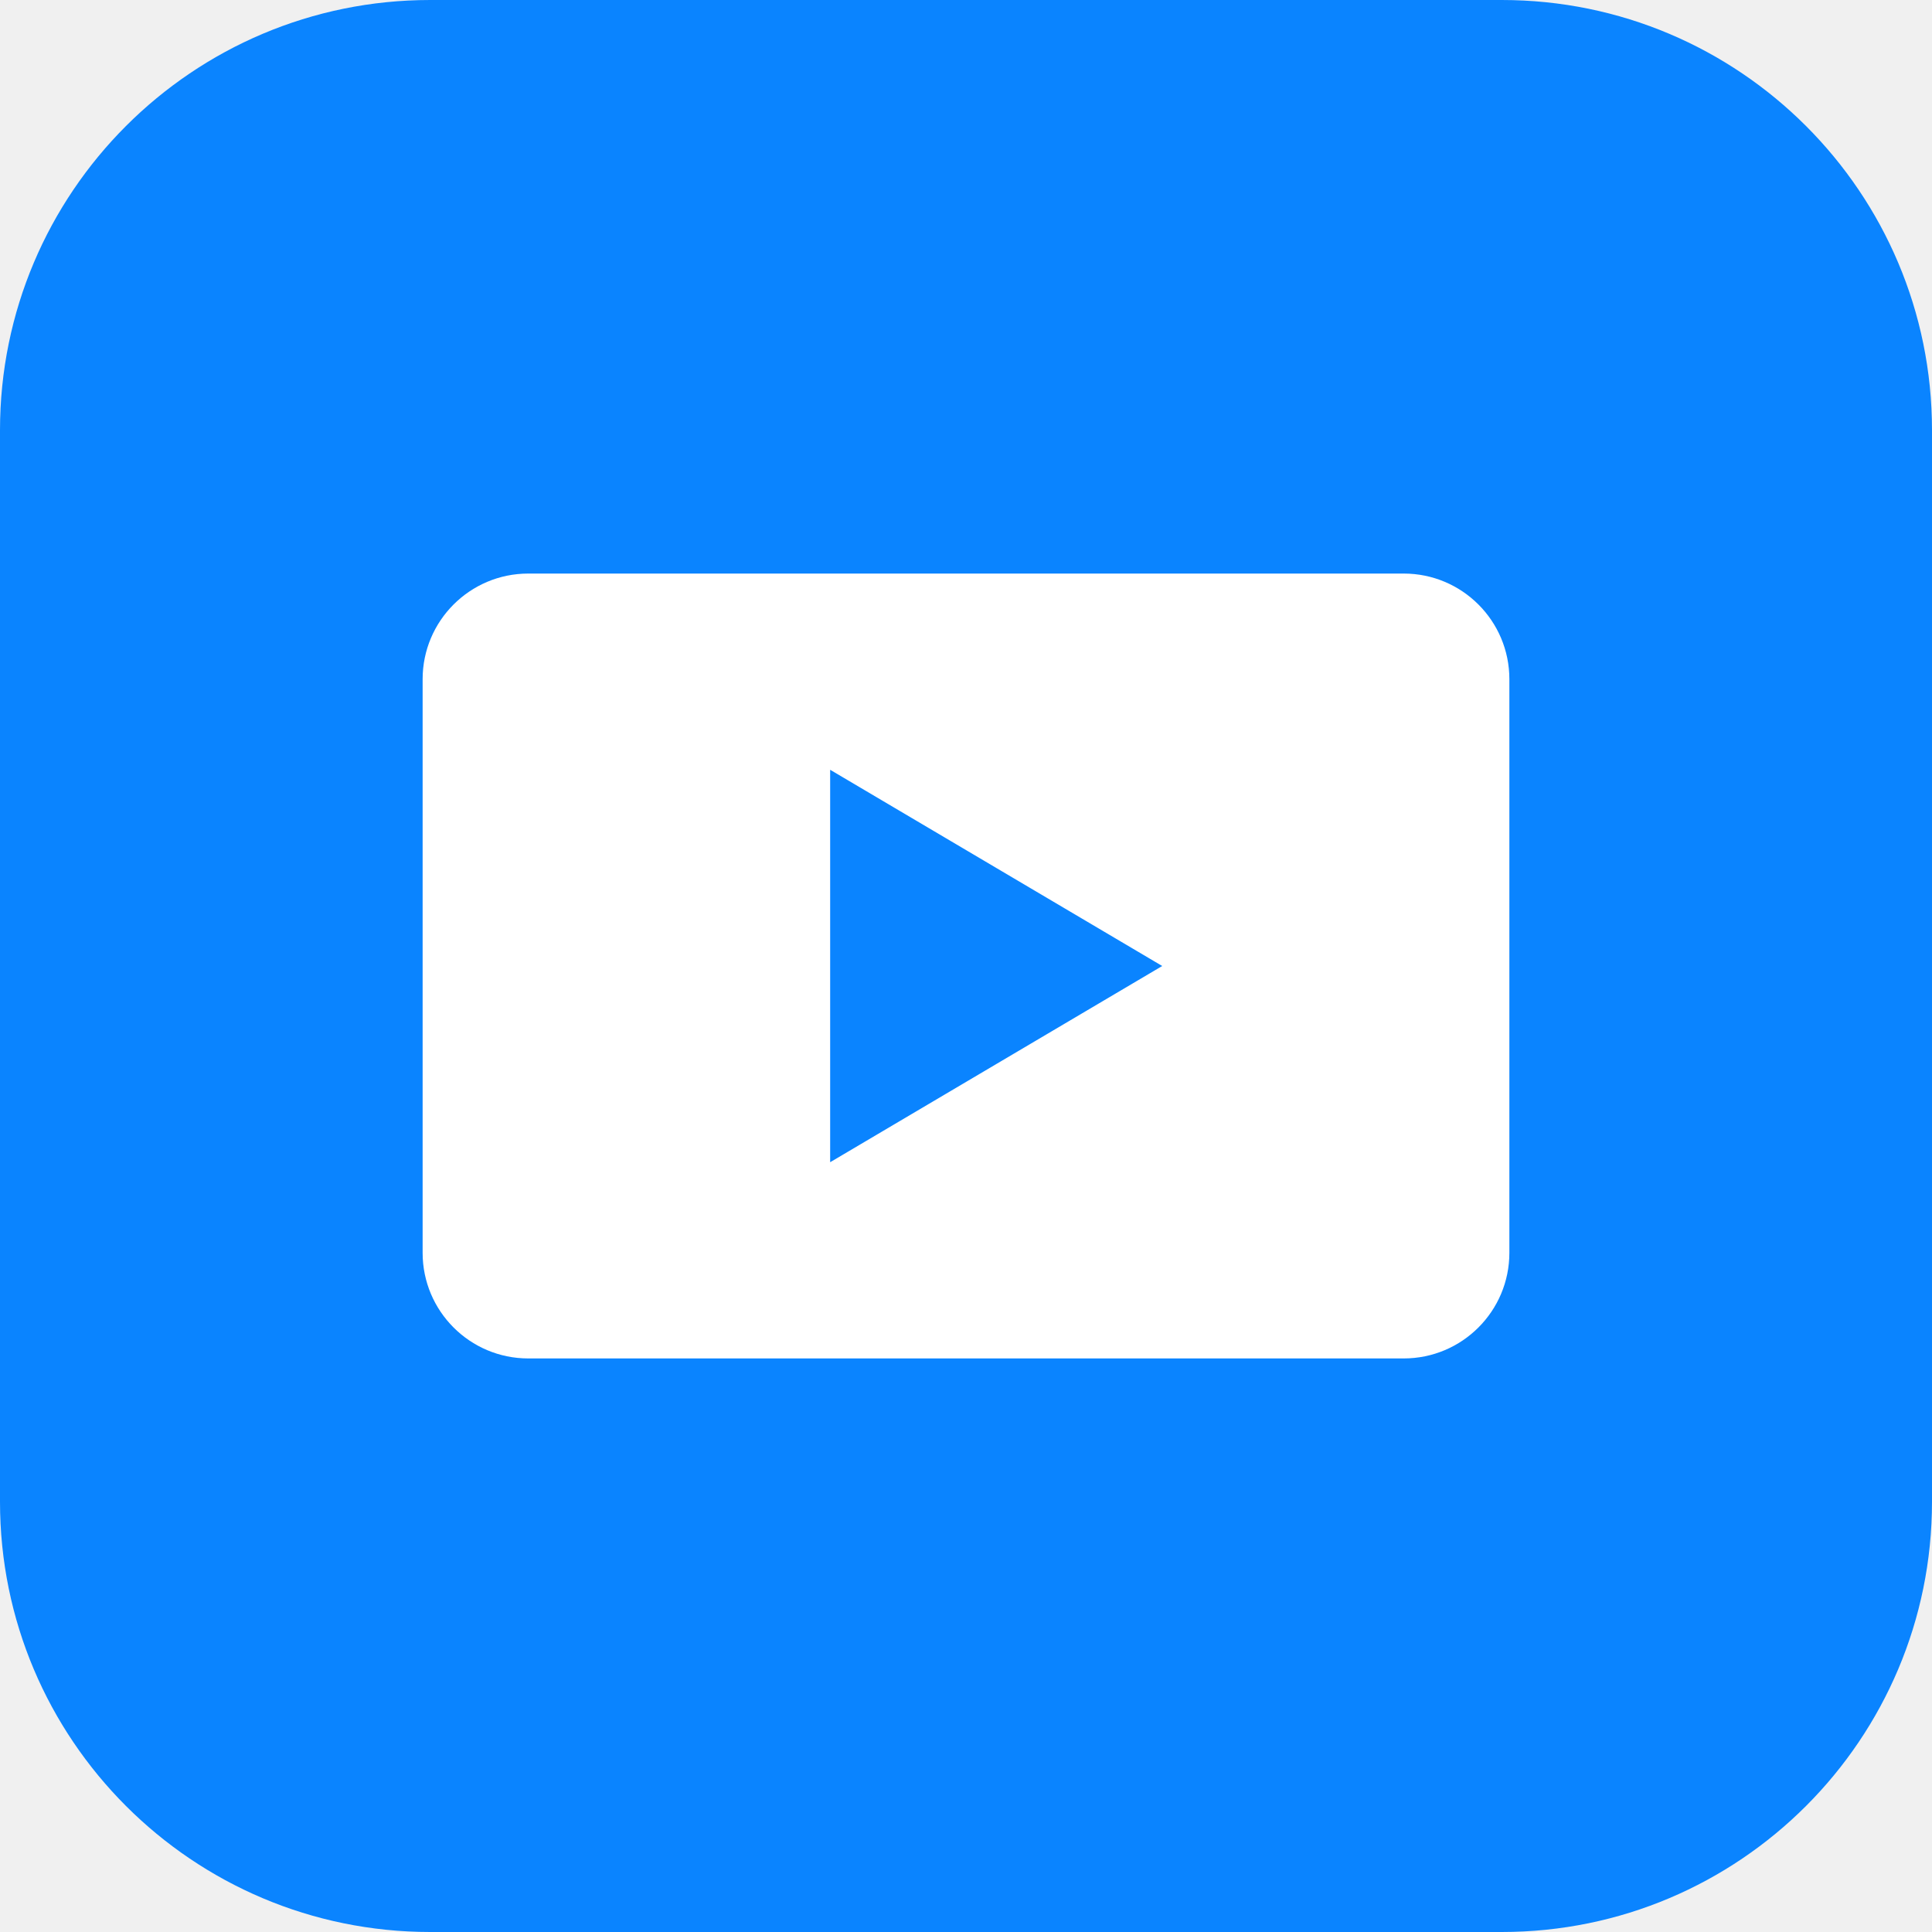
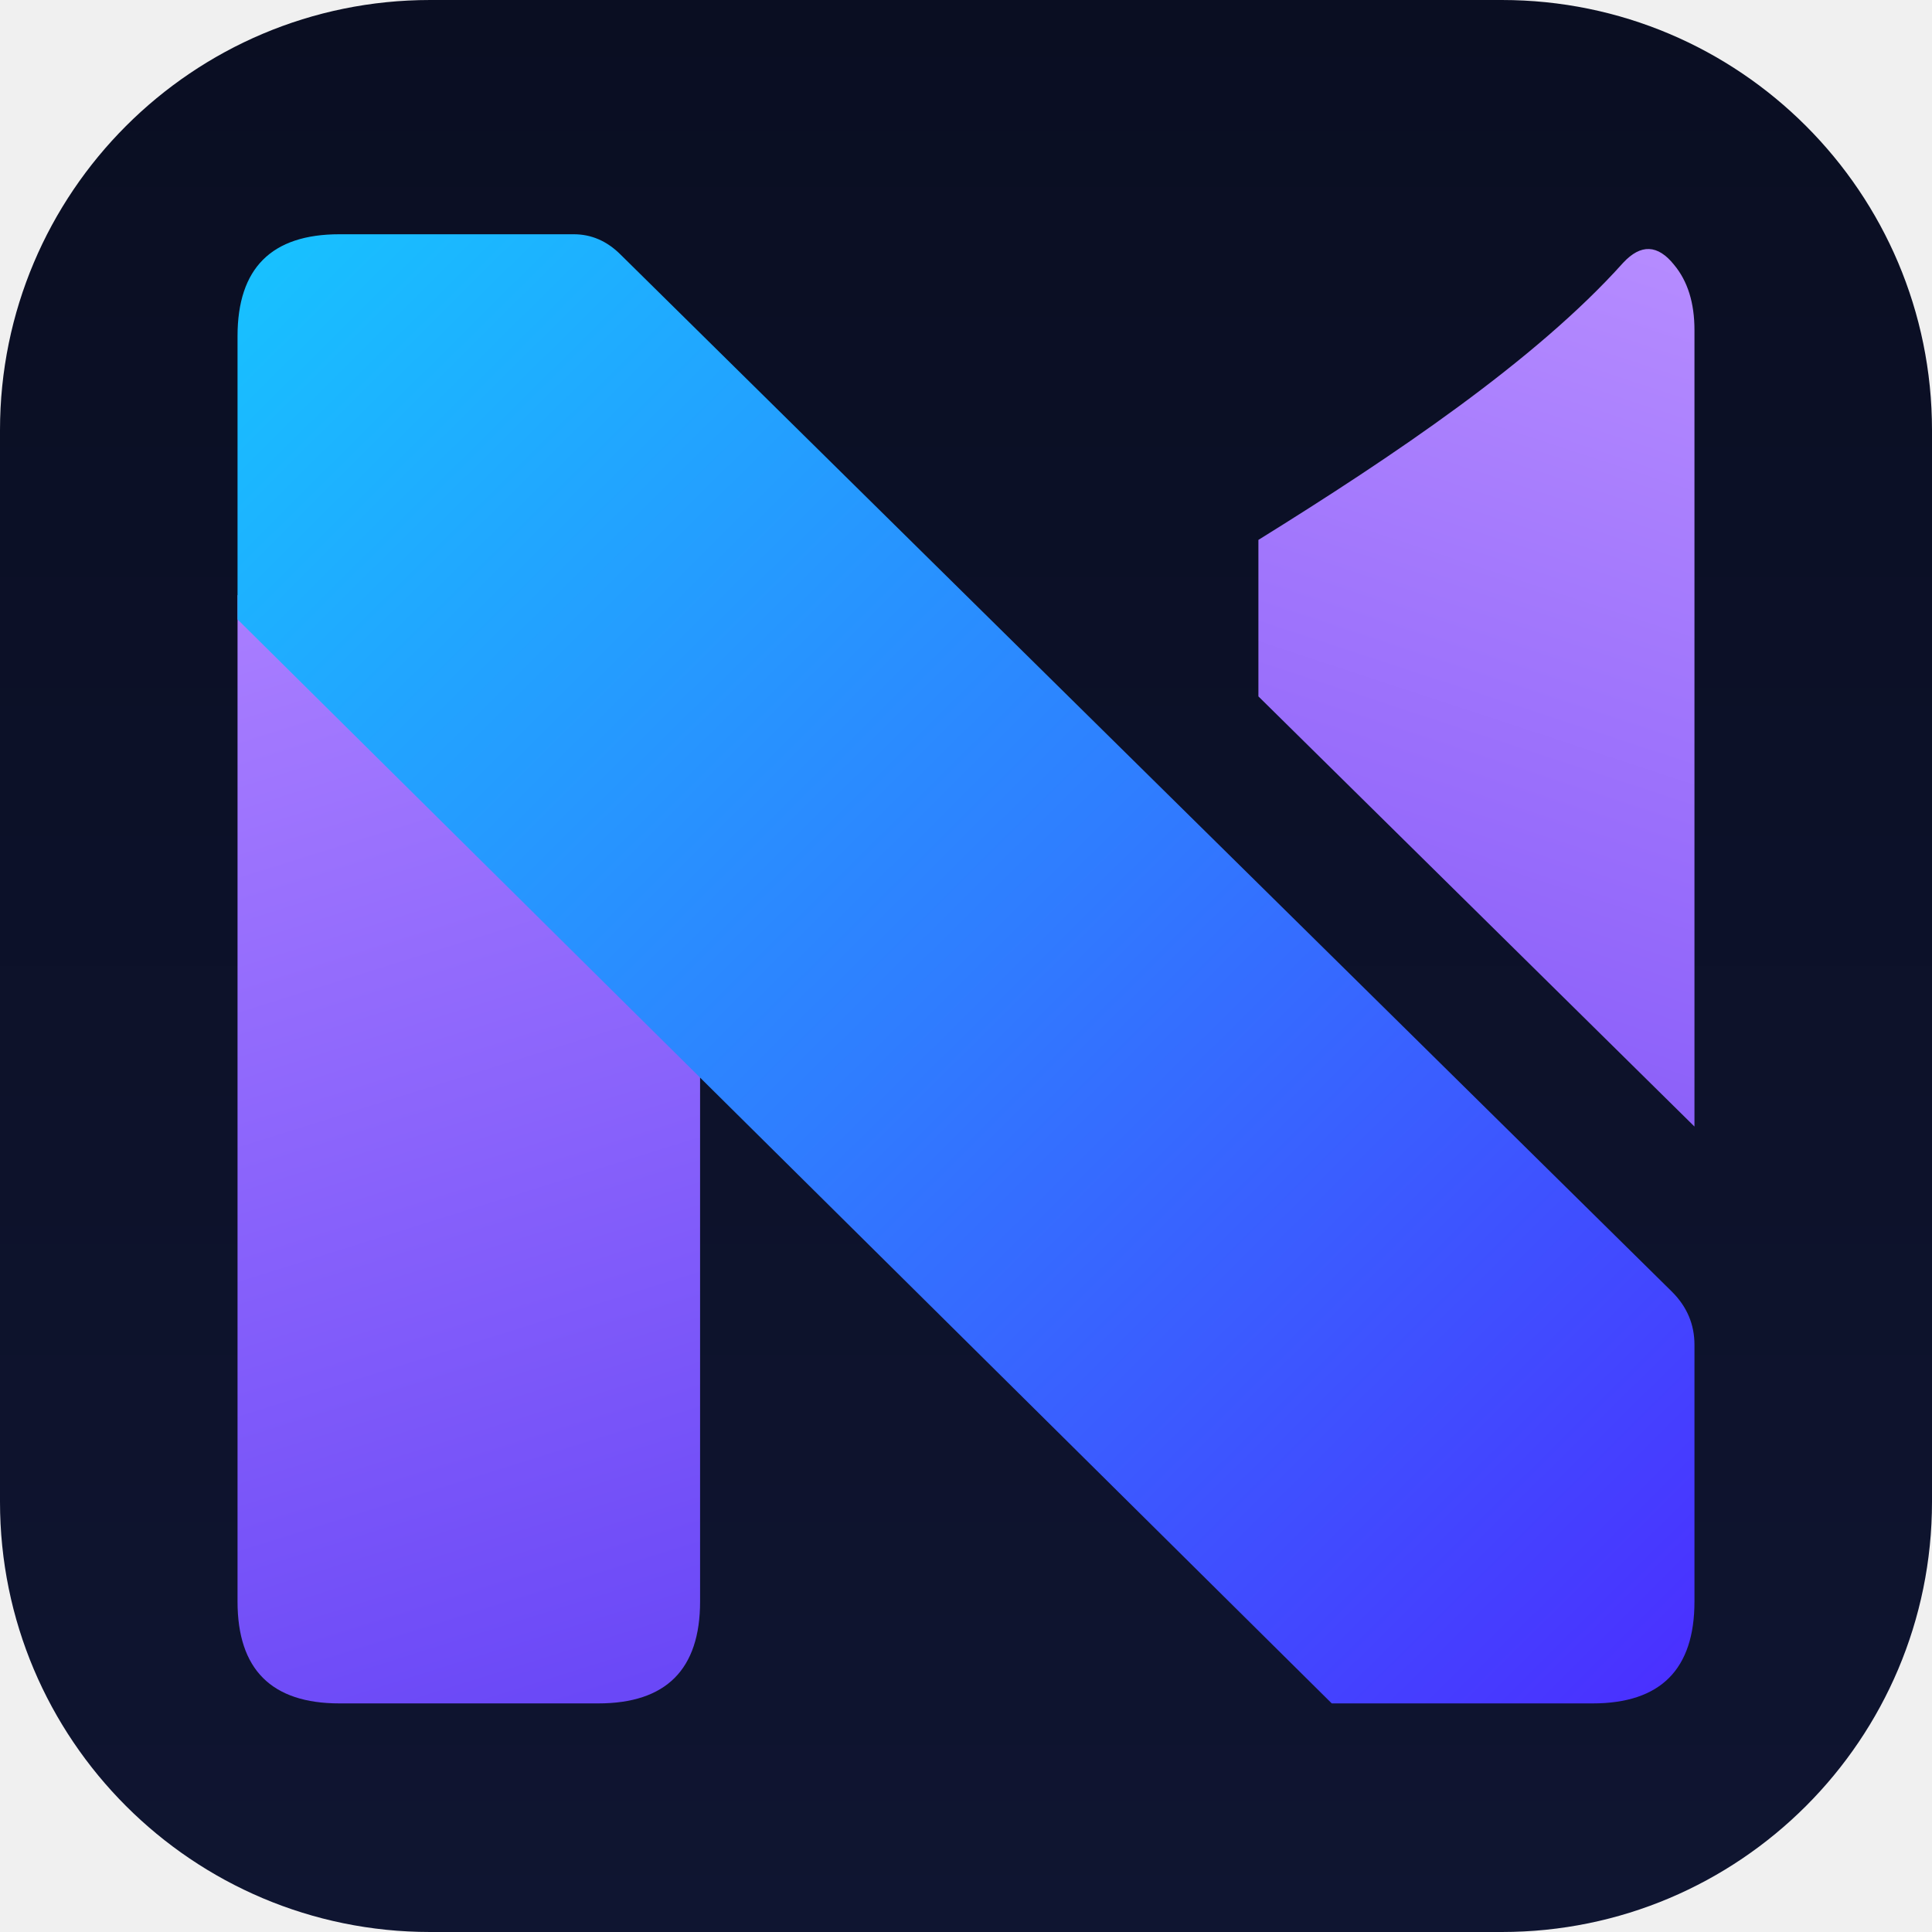
<svg xmlns="http://www.w3.org/2000/svg" viewBox="0 0 1024 1024" width="1024" height="1024">
-   <rect width="1024" height="1024" rx="228" fill="#0A84FF" />
-   <g transform="translate(512, 512)">
-     <rect x="-288" y="-208" width="576" height="416" rx="56" fill="#FFFFFF" />
-     <path d="M-72,-104 L-72,104 L104,0 Z" fill="#0A84FF" />
+   <defs>
+     <linearGradient id="t" x1="0" y1="0" x2="0" y2="1">
+       <stop offset="0" stop-color="#0A0E22" />
+       <stop offset="1" stop-color="#0F1531" />
+     </linearGradient>
+     <linearGradient id="edge" x1="0" y1="0" x2="1" y2="1">
+       <stop offset="0" stop-color="#2D6BFF" />
+       <stop offset="1" stop-color="#6B4BE0" />
+     </linearGradient>
+     <linearGradient id="ga" gradientUnits="userSpaceOnUse" x1="153" y1="153" x2="868" y2="874">
+       <stop offset="0" stop-color="#17C3FF" />
+       <stop offset="0.5" stop-color="#2F7DFF" />
+       <stop offset="1" stop-color="#4B2EFF" />
+     </linearGradient>
+     <linearGradient id="gb" gradientUnits="userSpaceOnUse" x1="153" y1="342" x2="320" y2="874">
+       <stop offset="0" stop-color="#A87DFF" />
+       <stop offset="1" stop-color="#6A48F7" />
+     </linearGradient>
+     <linearGradient id="gc" gradientUnits="userSpaceOnUse" x1="850" y1="165" x2="700" y2="620">
+       <stop offset="0" stop-color="#B58BFF" />
+       <stop offset="1" stop-color="#8458F8" />
+     </linearGradient>
+   </defs>
+   <rect width="1024" height="1024" rx="228" fill="url(#t)" />
+   <g transform="translate(512 513.5) scale(1.08) translate(-510.5 -513.5)">
+     <path d="M654,303 C720,262 790,215 833,167 Q846,153 858,168 Q868,180 868,200 V590.9 L654,379.8 Z" fill="url(#gc)" />
+     <path d="M153,330 L380,557 V824 Q380,874 330,874 H203 Q153,874 153,824 Z" fill="url(#gb)" />
+     <path d="M203,153 H318 Q331,153 341,163 L857,672 Q868,683 868,698 V824 Q868,874 818,874 H690 L153,342 V203 Q153,153 203,153 Z" fill="url(#ga)" />
  </g>
</svg>
